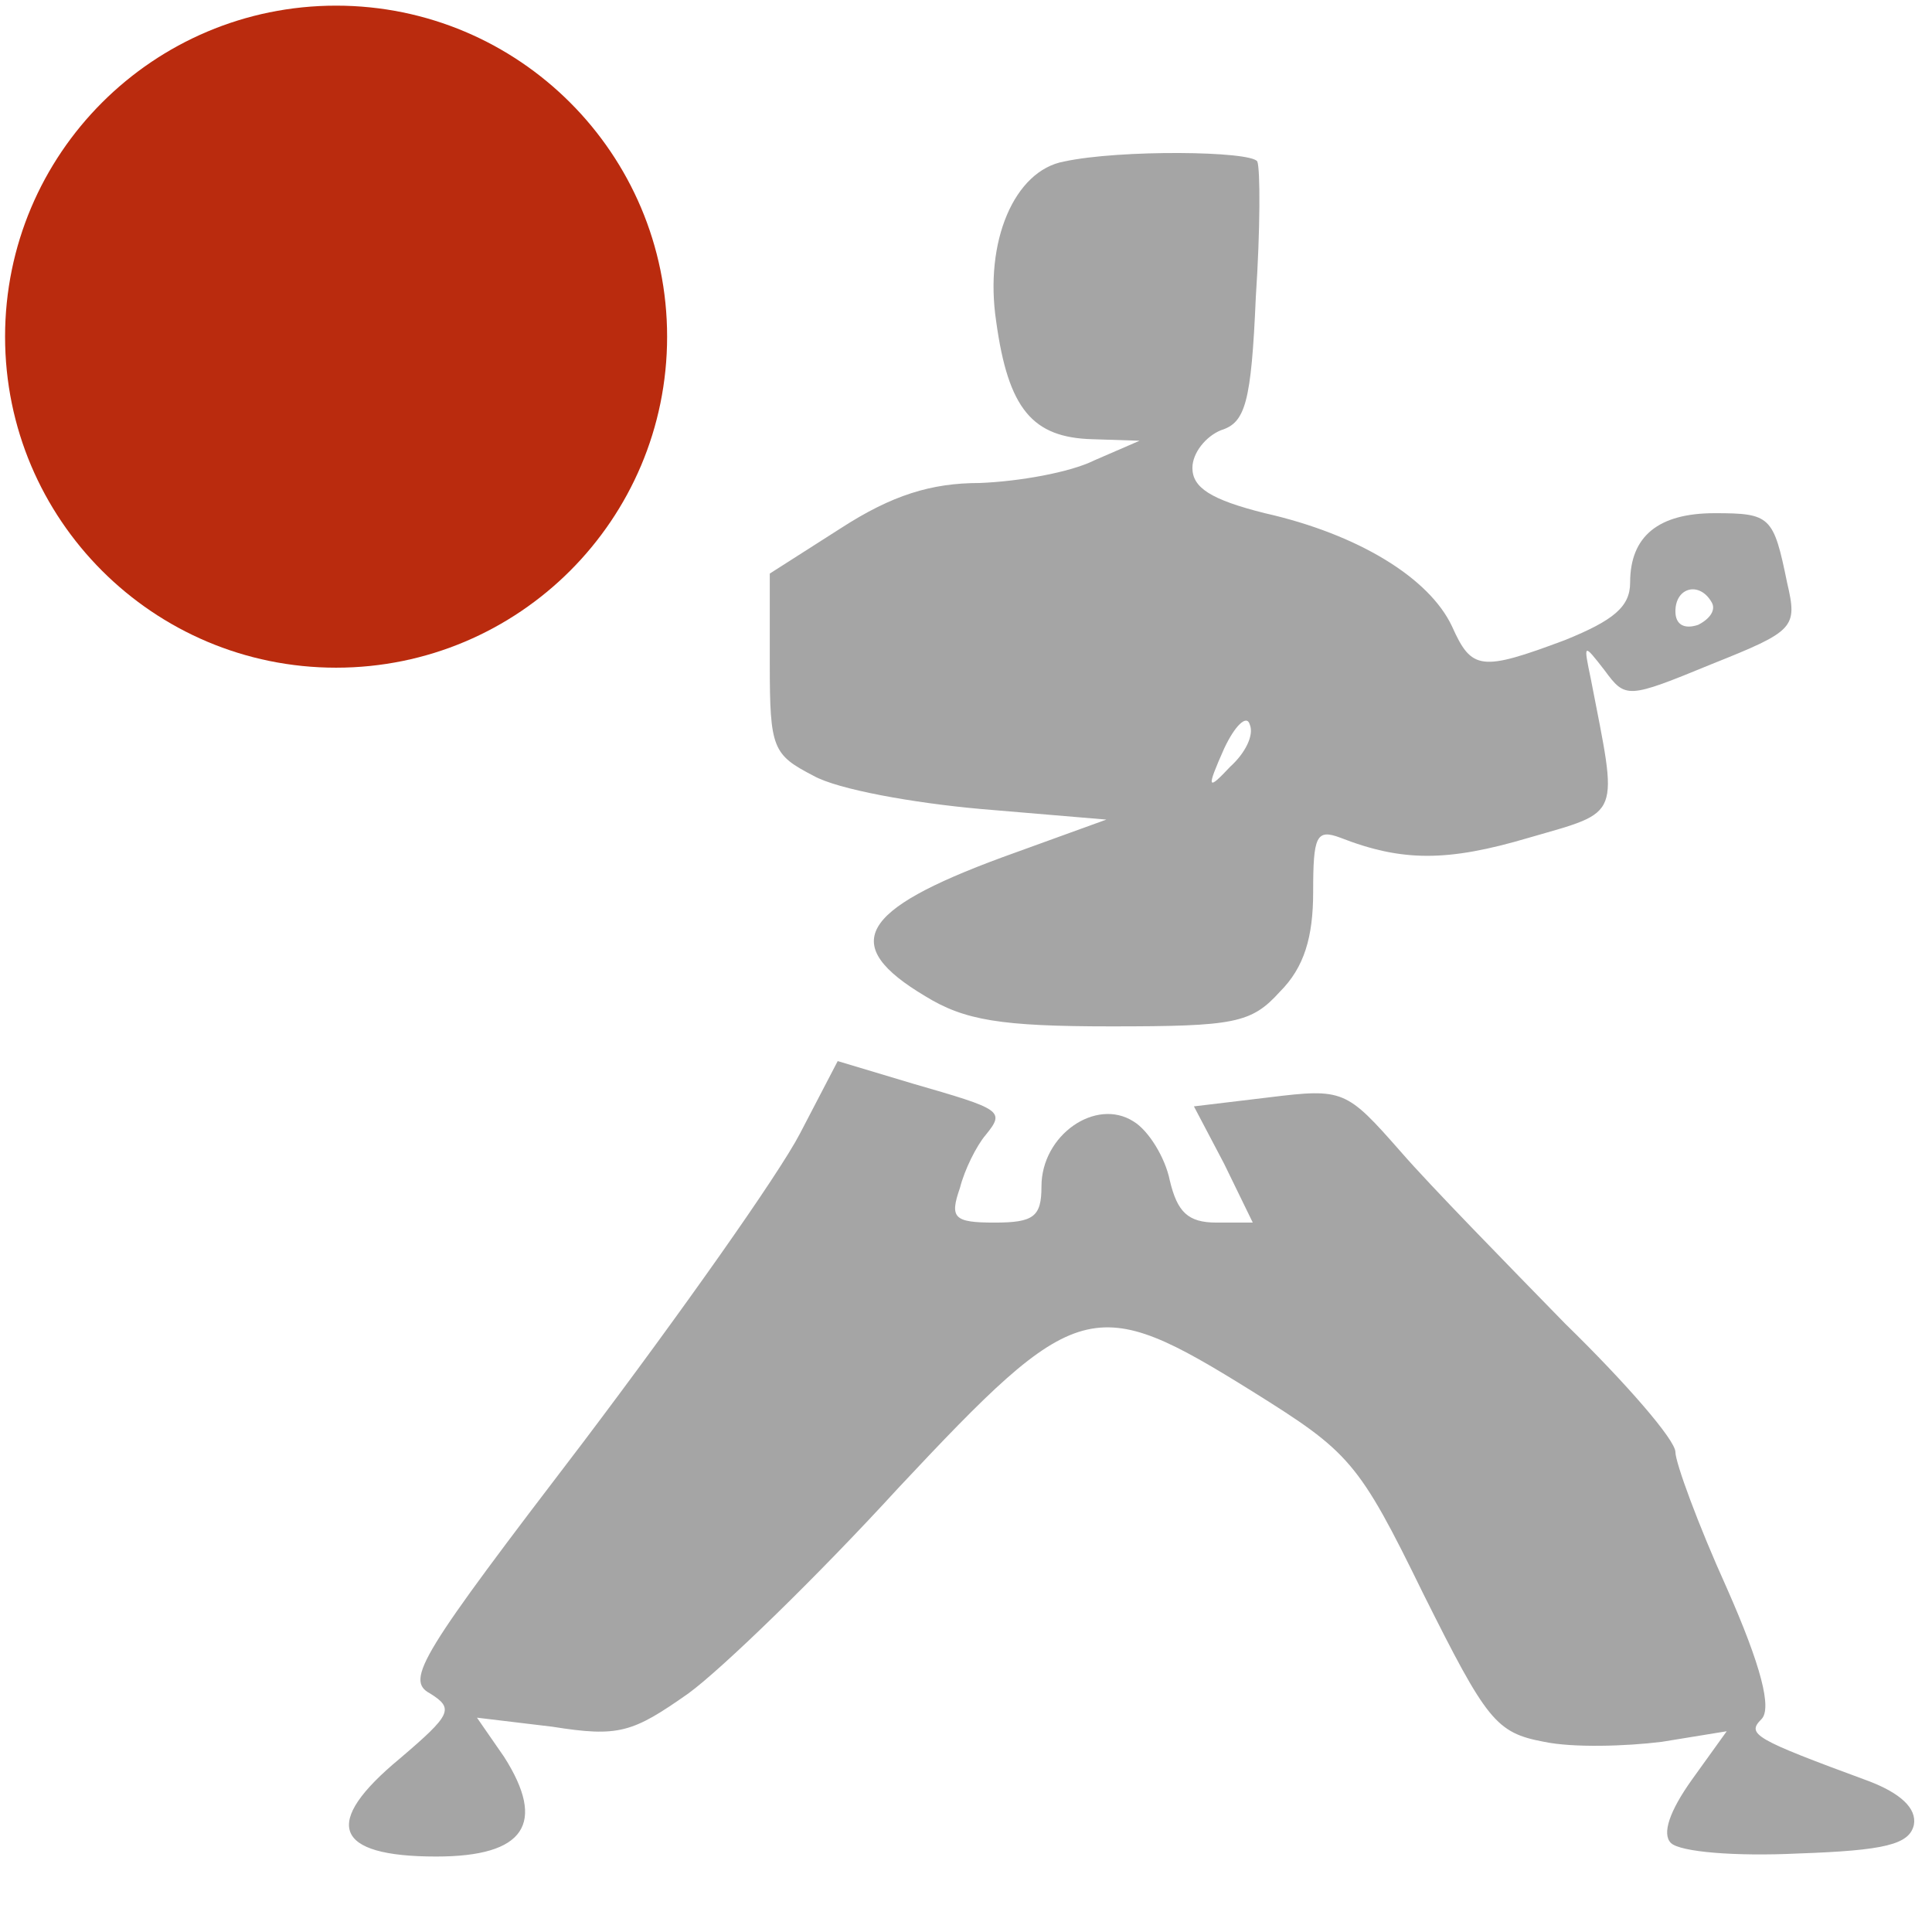
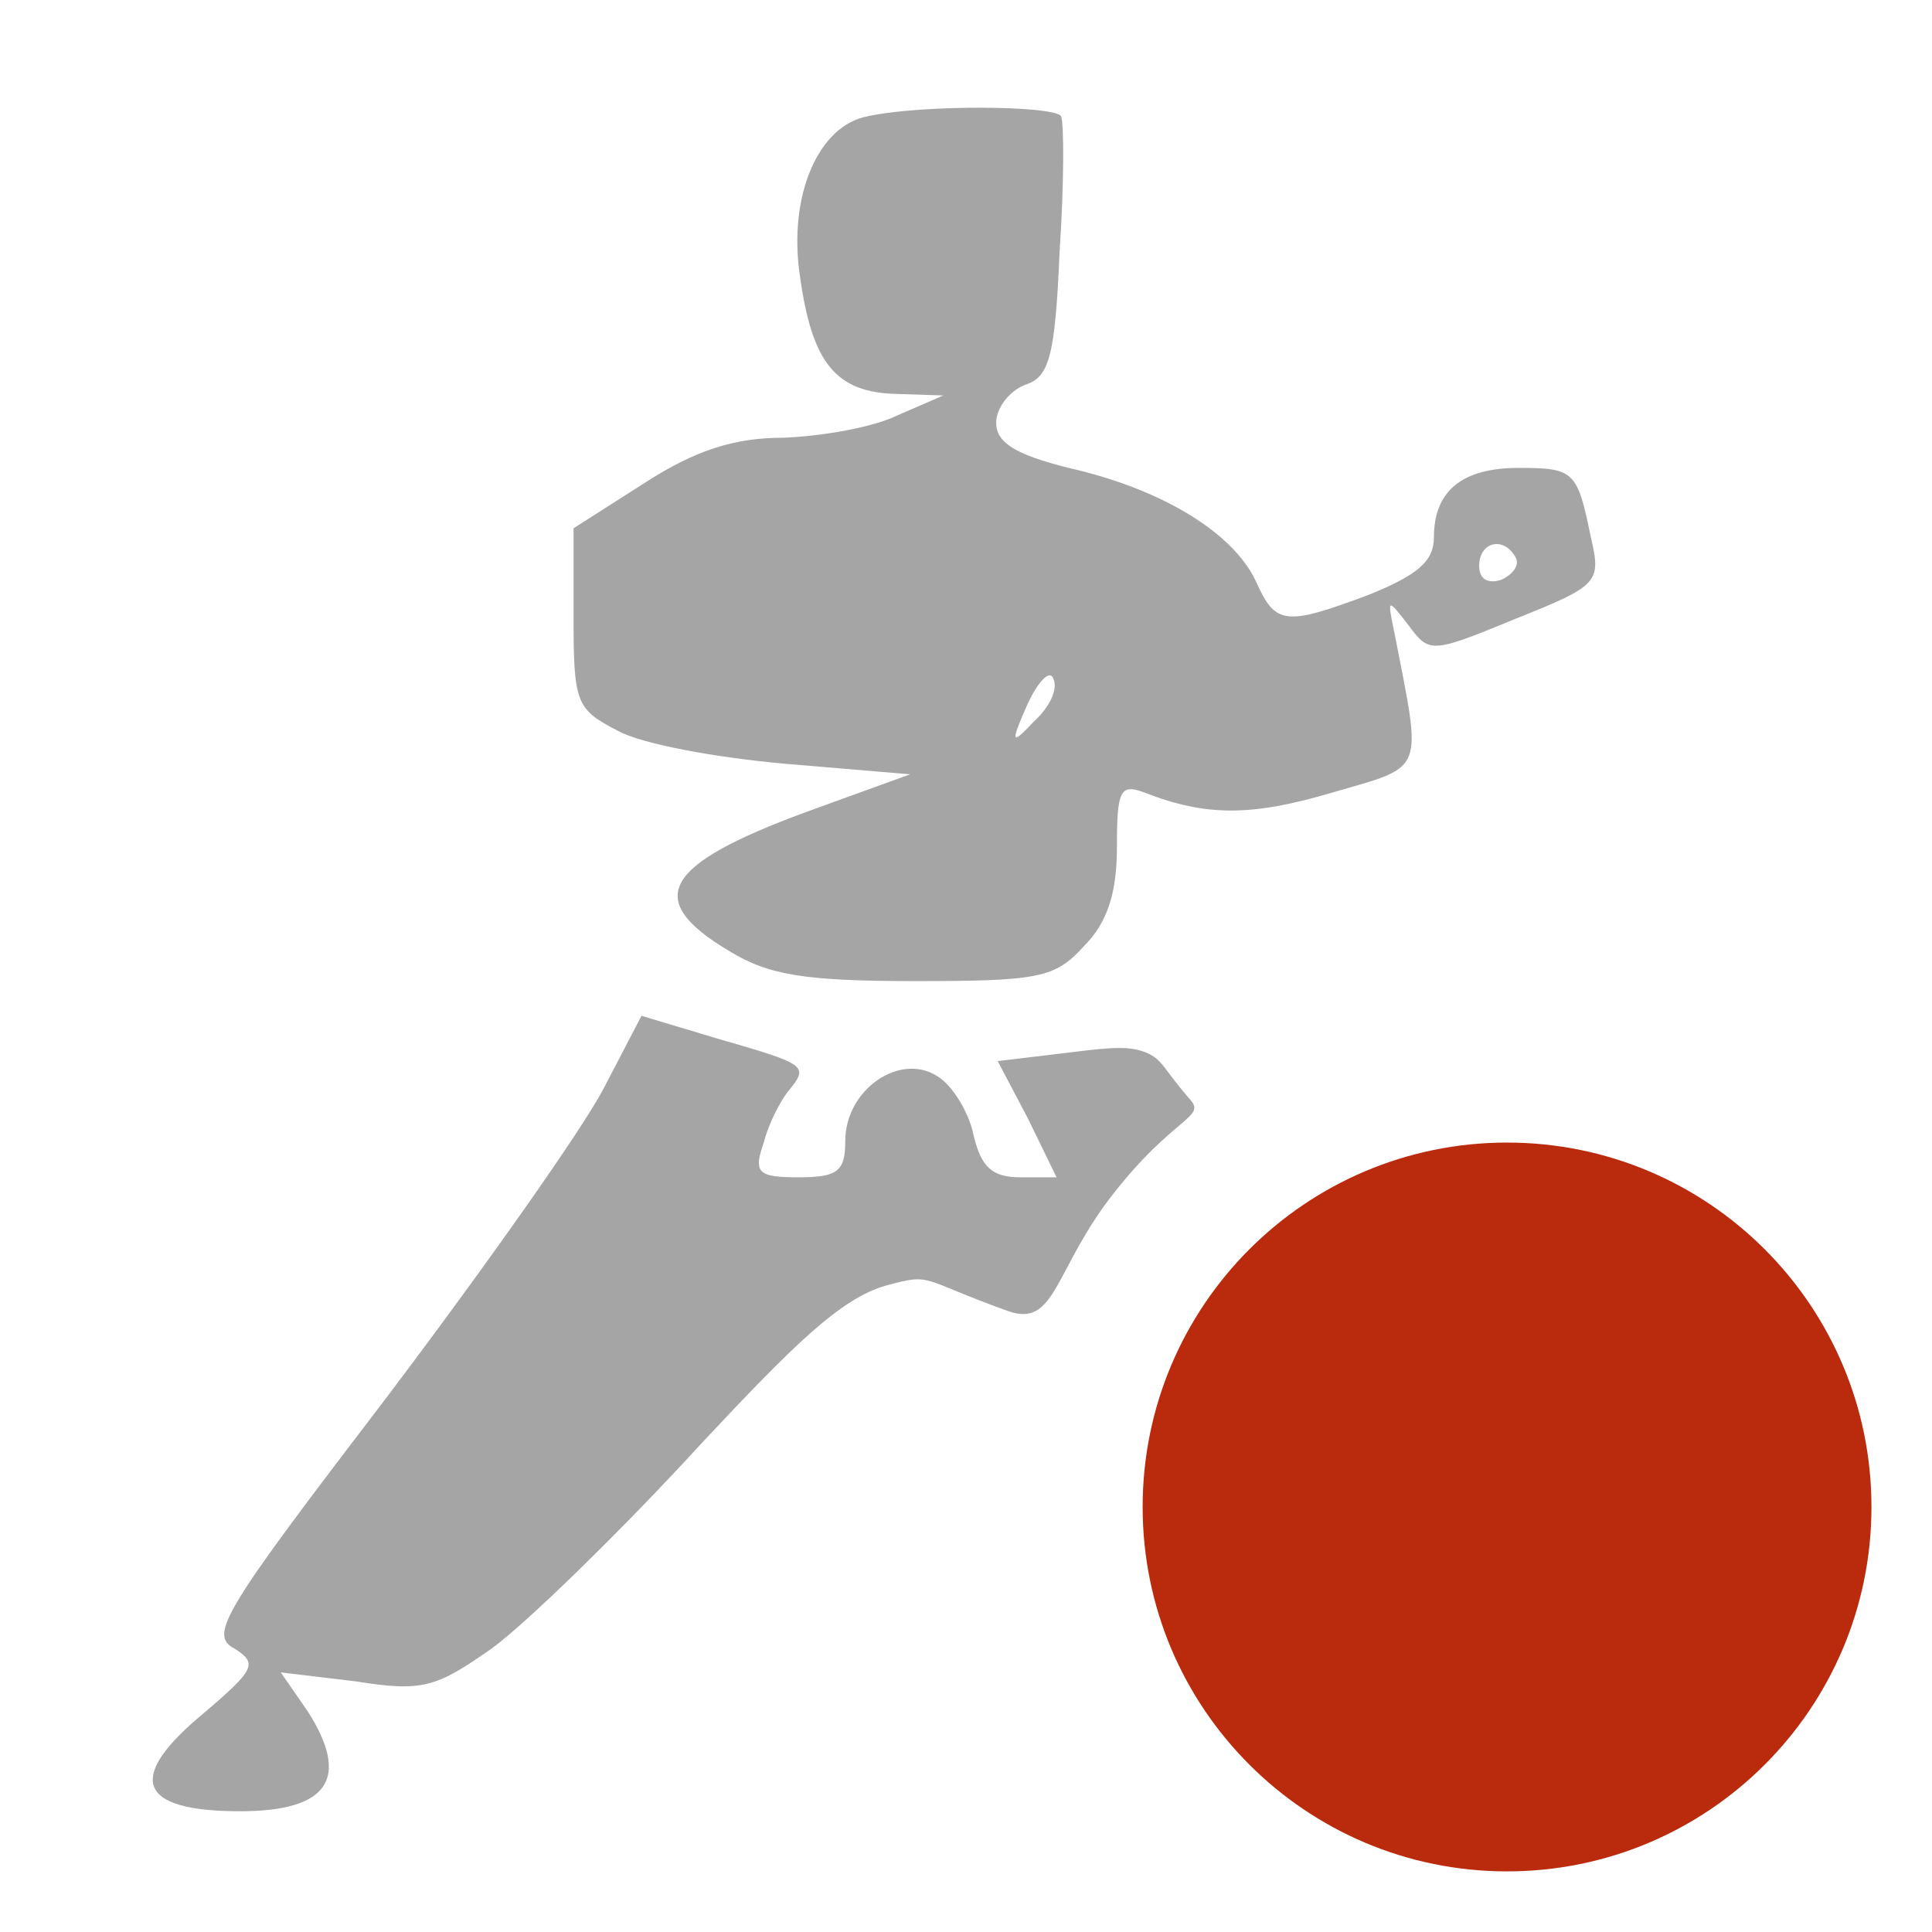
<svg xmlns="http://www.w3.org/2000/svg" version="1.0" width="28" height="28" viewBox="0 0 128 128" preserveAspectRatio="xMidYMid meet">
-   <g transform="matrix(0.1, 0, 0, -0.1, 12, 128)" fill="#A5A5A5" stroke="none">
-     <path d="M585 1173 c-33 -6 -53 -53 -45 -106 8 -58 24 -77 64 -78 l31 -1 -30 -13 c-16 -8 -50 -14 -76 -15 -32 0 -58 -8 -92 -30 l-47 -30 0 -60 c0 -56 2 -60 29 -74 16 -9 66 -18 111 -22 l83 -7 -69 -25 c-95 -35 -108 -58 -51 -92 26 -16 50 -20 123 -20 82 0 93 2 112 23 16 16 22 36 22 66 0 37 2 42 18 36 41 -16 71 -16 125 0 62 18 59 12 41 105 -5 24 -5 24 9 6 14 -19 15 -19 71 4 55 22 57 24 50 54 -9 44 -11 46 -48 46 -37 0 -56 -15 -56 -46 0 -16 -11 -25 -43 -38 -56 -21 -62 -20 -75 9 -15 32 -62 61 -124 75 -36 9 -48 17 -48 30 0 10 9 21 19 25 16 5 20 18 23 88 3 45 3 85 1 90 -4 7 -91 8 -128 0z m429 -292 c3 -5 -1 -11 -9 -15 -9 -3 -15 0 -15 9 0 16 16 20 24 6z m-319 -109 c-15 -16 -16 -15 -4 12 7 15 15 23 17 16 3 -7 -3 -19 -13 -28z" />
-     <path d="M410 529 c-14 -27 -79 -119 -144 -205 -107 -140 -118 -157 -101 -166 16 -10 14 -14 -20 -43 -52 -43 -44 -65 24 -65 59 0 73 22 45 66 l-18 26 50 -6 c44 -7 53 -4 90 22 22 16 85 77 139 136 119 127 129 130 235 64 64 -40 70 -46 113 -134 42 -84 48 -92 80 -98 19 -4 54 -3 78 0 l43 7 -23 -32 c-15 -21 -20 -36 -14 -42 6 -6 43 -9 84 -7 58 2 74 6 77 19 2 11 -9 21 -30 29 -76 28 -81 31 -71 41 7 7 0 35 -23 87 -19 42 -34 83 -34 90 0 8 -33 46 -73 85 -39 40 -89 91 -109 114 -36 41 -38 42 -87 36 l-50 -6 20 -38 19 -39 -24 0 c-19 0 -26 7 -31 28 -3 15 -14 33 -24 39 -25 16 -61 -9 -61 -43 0 -20 -5 -24 -31 -24 -27 0 -30 3 -23 23 3 12 11 28 17 35 13 16 11 17 -48 34 l-50 15 -25 -48z" />
+   <g transform="matrix(0.1, 0, 0, -0.1, -1, 125)" fill="#A5A5A5" stroke="none">
+     <path d="M 585 1173 C 552 1167 532 1120 540 1067 C 548 1009 564 990 604 989 L 635 988 L 605 975 C 589 967 555 961 529 960 C 497 960 471 952 437 930 L 390 900 L 390 840 C 390 784 392 780 419 766 C 435 757 485 748 530 744 L 613 737 L 544 712 C 449 677 436 654 493 620 C 519 604 543 600 616 600 C 698 600 709 602 728 623 C 744 639 750 659 750 689 C 750 726 752 731 768 725 C 809 709 839 709 893 725 C 955 743 952 737 934 830 C 929 854 929 854 943 836 C 957 817 958 817 1014 840 C 1069 862 1071 864 1064 894 C 1055 938 1053 940 1016 940 C 979 940 960 925 960 894 C 960 878 949 869 917 856 C 861 835 855 836 842 865 C 827 897 780 926 718 940 C 682 949 670 957 670 970 C 670 980 679 991 689 995 C 705 1000 709 1013 712 1083 C 715 1128 715 1168 713 1173 C 709 1180 622 1181 585 1173 Z M 1014 881 C 1017 876 1013 870 1005 866 C 996 863 990 866 990 875 C 990 891 1006 895 1014 881 Z M 695 772 C 680 756 679 757 691 784 C 698 799 706 807 708 800 C 711 793 705 781 695 772 Z" />
+     <path d="M 410 529 C 403 515.5 383.25 485.75 357.125 448.625 C 331 411.5 298.5 367 266 324 C 212.5 254 183 214.75 169 191.875 C 155 169 156.5 162.5 165 158 C 173 153 176.5 149.5 173.75 143.625 C 171 137.75 162 129.5 145 115 C 119 93.5 108 77.25 112 66.375 C 116 55.5 135 50 169 50 C 198.5 50 216.75 55.5 224.125 66.5 C 231.5 77.5 228 94 214 116 L 205 129 L 196 142 L 221 139 L 246 136 C 268 132.5 281.25 131.5 293.625 134.625 C 306 137.75 317.5 145 336 158 C 347 166 368.25 185.25 393.5 209.875 C 418.75 234.5 448 264.5 475 294 C 534.5 357.5 566.75 390 597.375 398.375 C 628 406.75 618.953 402.535 677.713 381.433 C 709.713 369.941 708.091 408.815 747.733 459.291 C 787.375 509.767 808.831 509.621 798.831 521.121 C 780.831 541.621 780.5 548 769.375 552.625 C 758.25 557.25 745.5 556 721 553 L 696 550 L 671 547 L 681 528 L 691 509 L 700.5 489.5 L 710 470 L 698 470 L 686 470 C 676.5 470 670 471.75 665.25 476.125 C 660.5 480.5 657.5 487.5 655 498 C 653.5 505.5 650 513.75 645.625 520.875 C 641.25 528 636 534 631 537 C 618.5 545 603.25 542.75 591.125 534.25 C 579 525.75 570 511 570 494 C 570 484 568.75 478 564.25 474.5 C 559.75 471 552 470 539 470 C 525.5 470 518 470.75 514.75 474 C 511.5 477.25 512.5 483 516 493 C 517.5 499 520.25 506 523.375 512.375 C 526.5 518.75 530 524.5 533 528 C 539.5 536 542.25 540.25 536 544.625 C 529.75 549 514.5 553.5 485 562 L 460 569.5 L 435 577 L 422.5 553 L 410 529 Z" />
  </g>
-   <circle style="fill: rgb(186, 43, 14);" cx="22.267" cy="22.305" r="21.931" />
+   <circle style="fill: rgb(186, 43, 14);" cx="99.846" cy="99.841" r="24.143" />
</svg>
